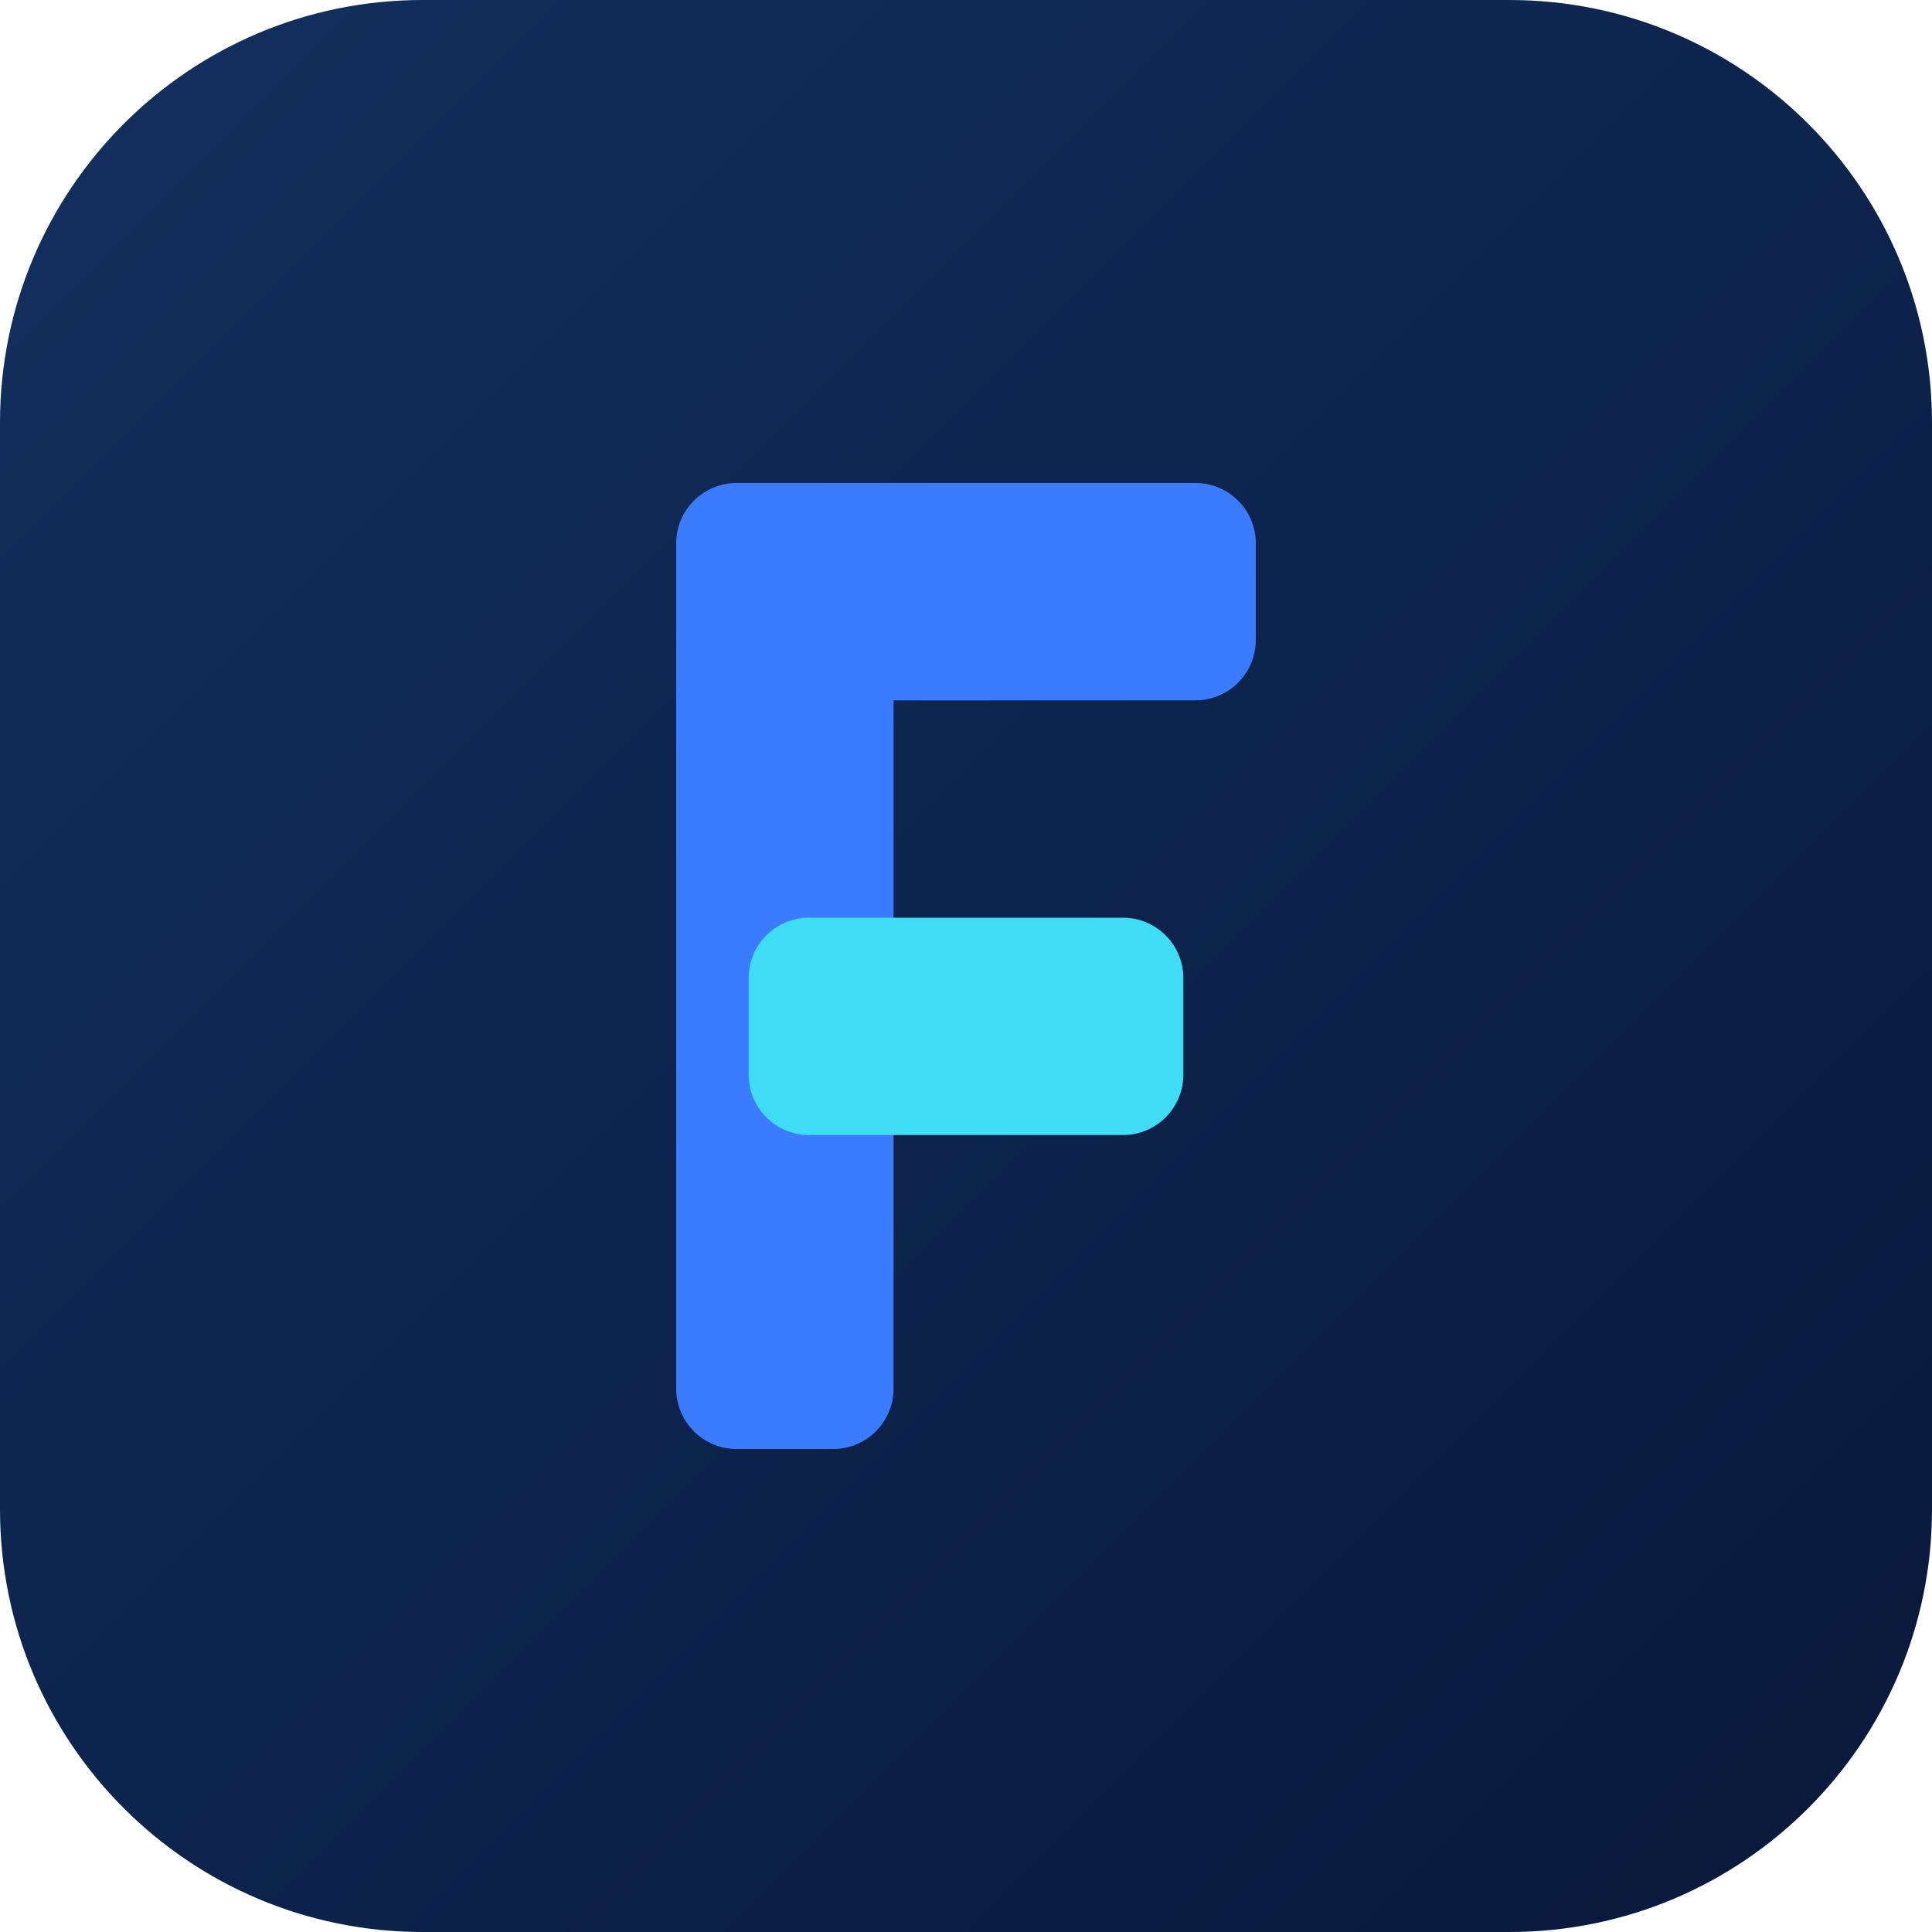
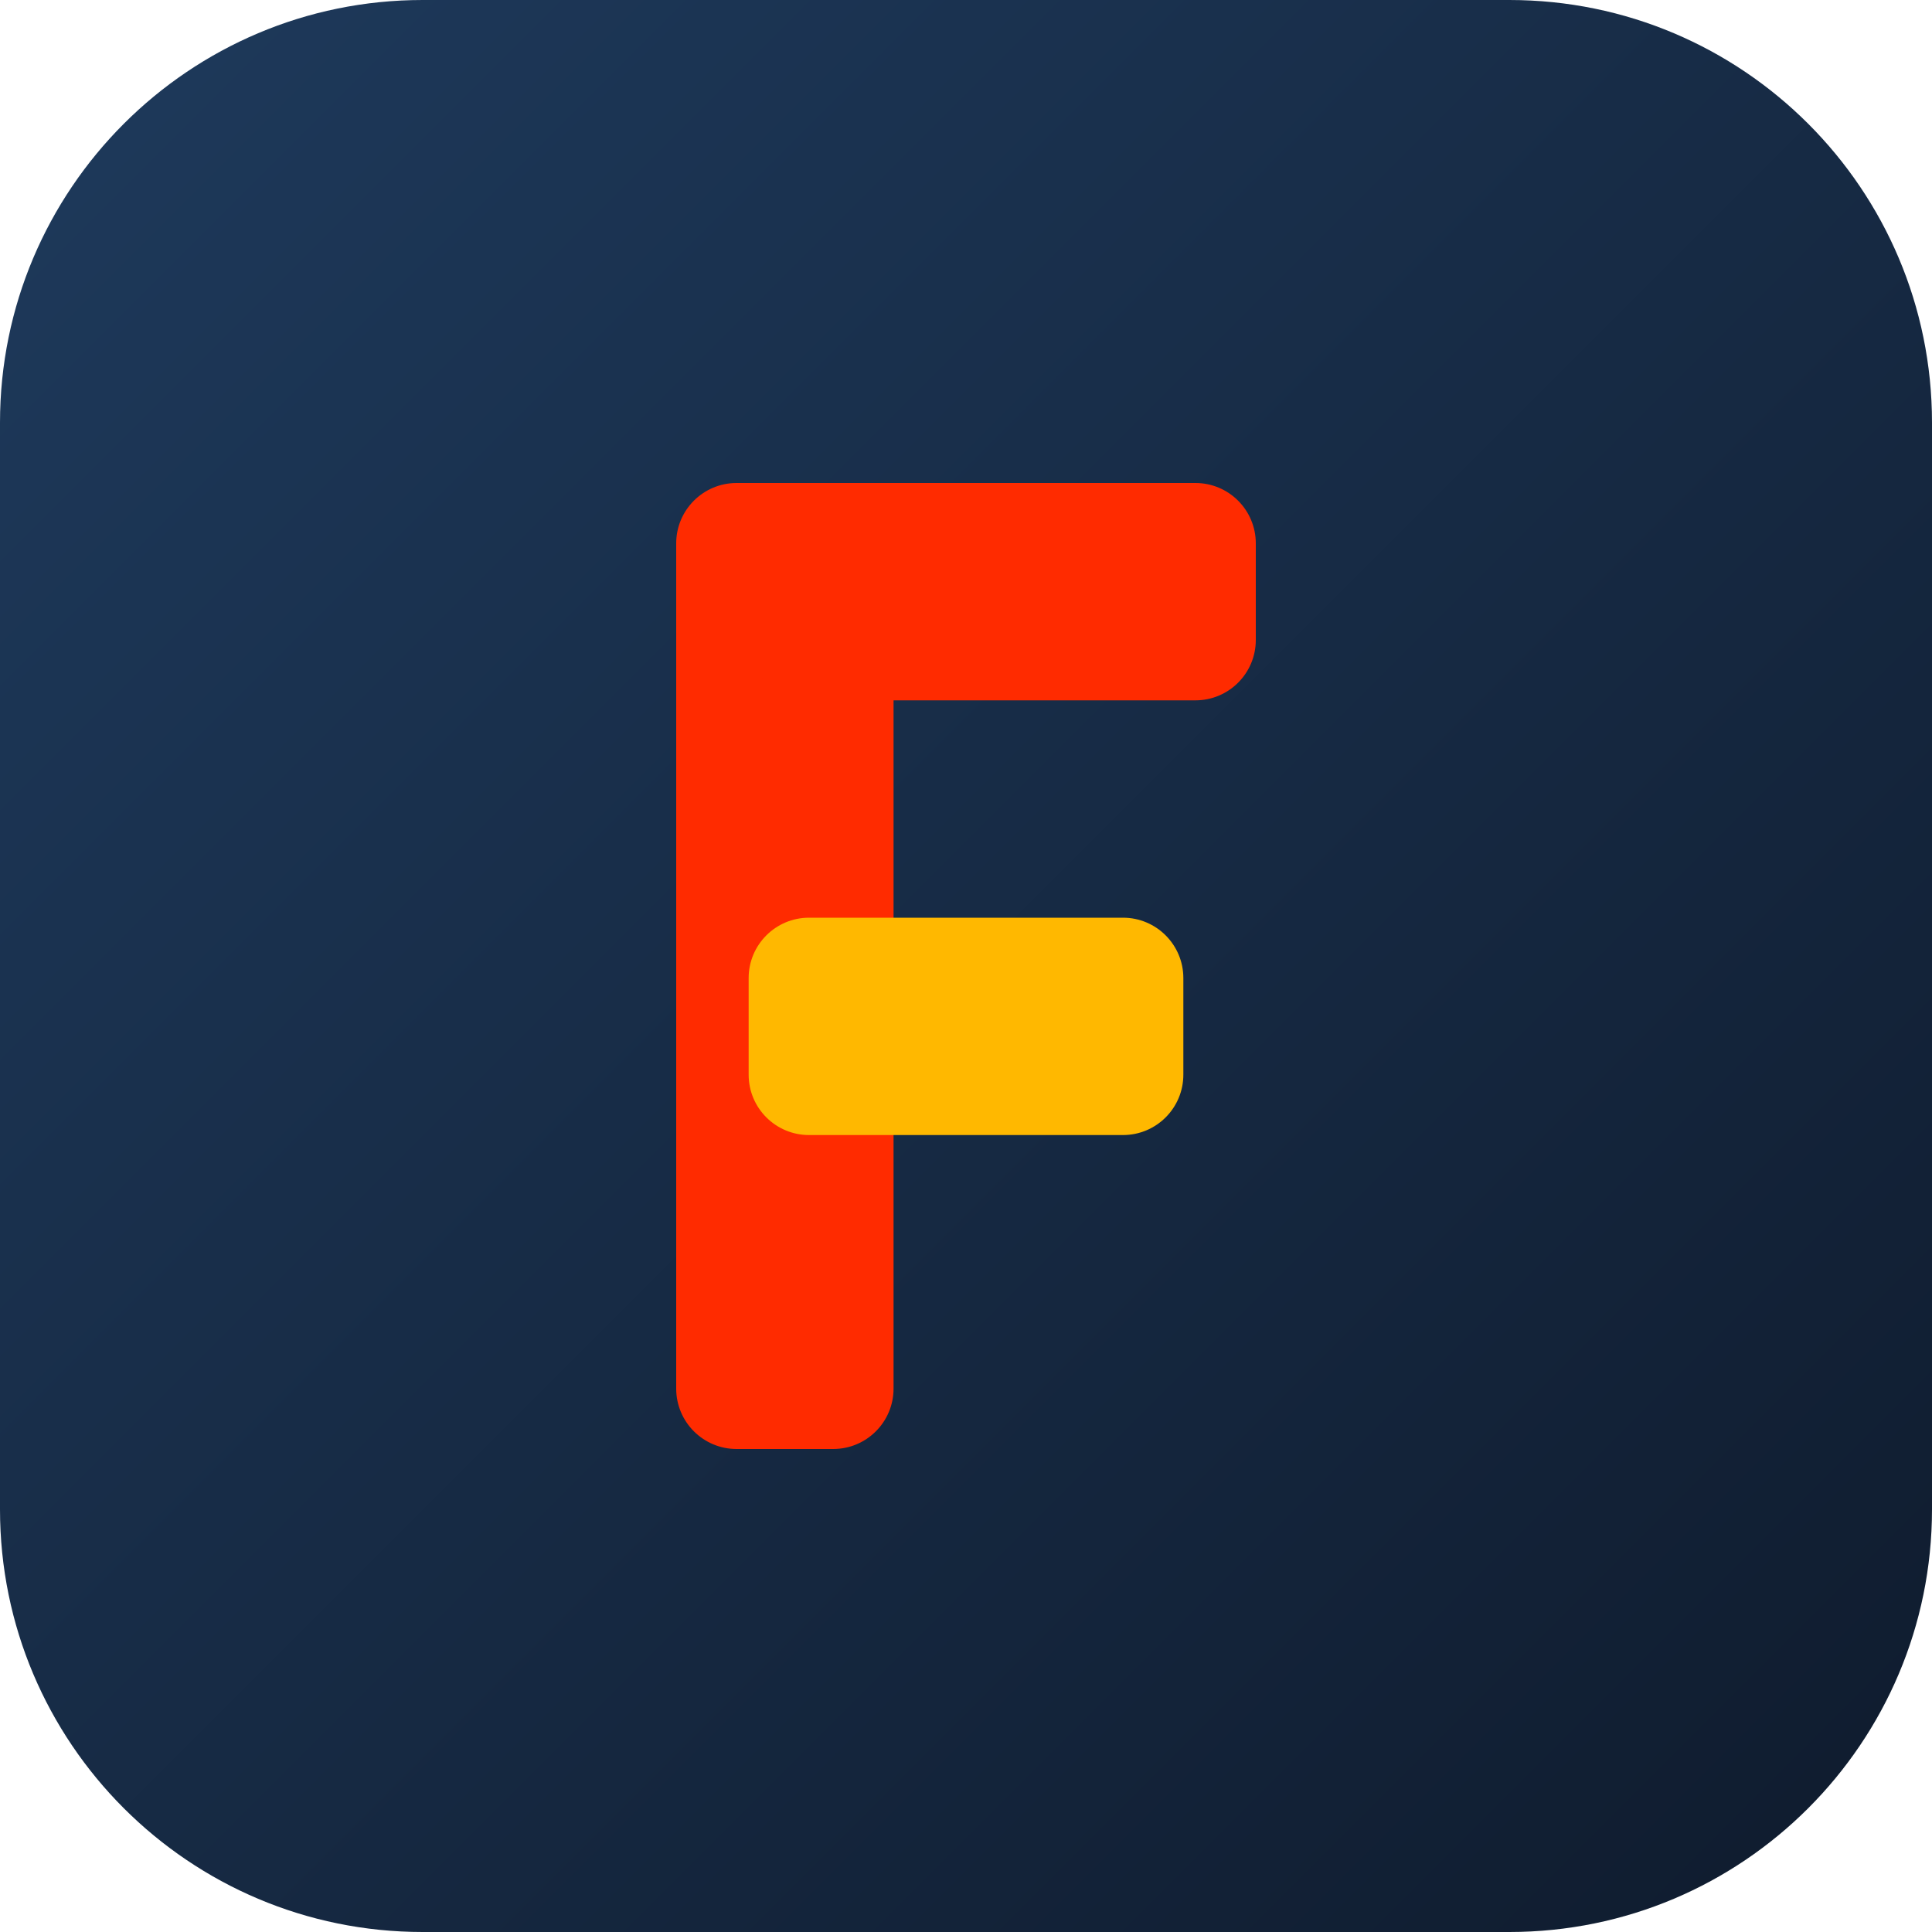
<svg xmlns="http://www.w3.org/2000/svg" viewBox="0 0 64 64" width="64" height="64" role="img" aria-label="FinCore">
  <defs>
    <linearGradient id="fincoreTileBg" x1="0" y1="0" x2="64" y2="64" gradientUnits="userSpaceOnUse">
-       <stop offset="0" stop-color="#12305F" />
-       <stop offset="1" stop-color="#08183A" />
+       <stop offset="0" stop-color="#1E3A5C" />
+       <stop offset="1" stop-color="#0F1B2D" />
    </linearGradient>
  </defs>
  <rect width="64" height="64" rx="14" fill="url(#fincoreTileBg)" />
  <g transform="translate(32 32) scale(0.8) translate(-32 -32)">
-     <g fill="#3B7BFF">
+     <g fill="#FF2B00">
      <rect x="20" y="12" width="9" height="40" rx="2.5" />
      <rect x="23" y="12" width="21" height="9" rx="2.5" />
    </g>
-     <rect x="23" y="30" width="18" height="9" rx="2.5" fill="#3FDCF5" />
+     <rect x="23" y="30" width="18" height="9" rx="2.5" fill="#FFB800" />
  </g>
</svg>
